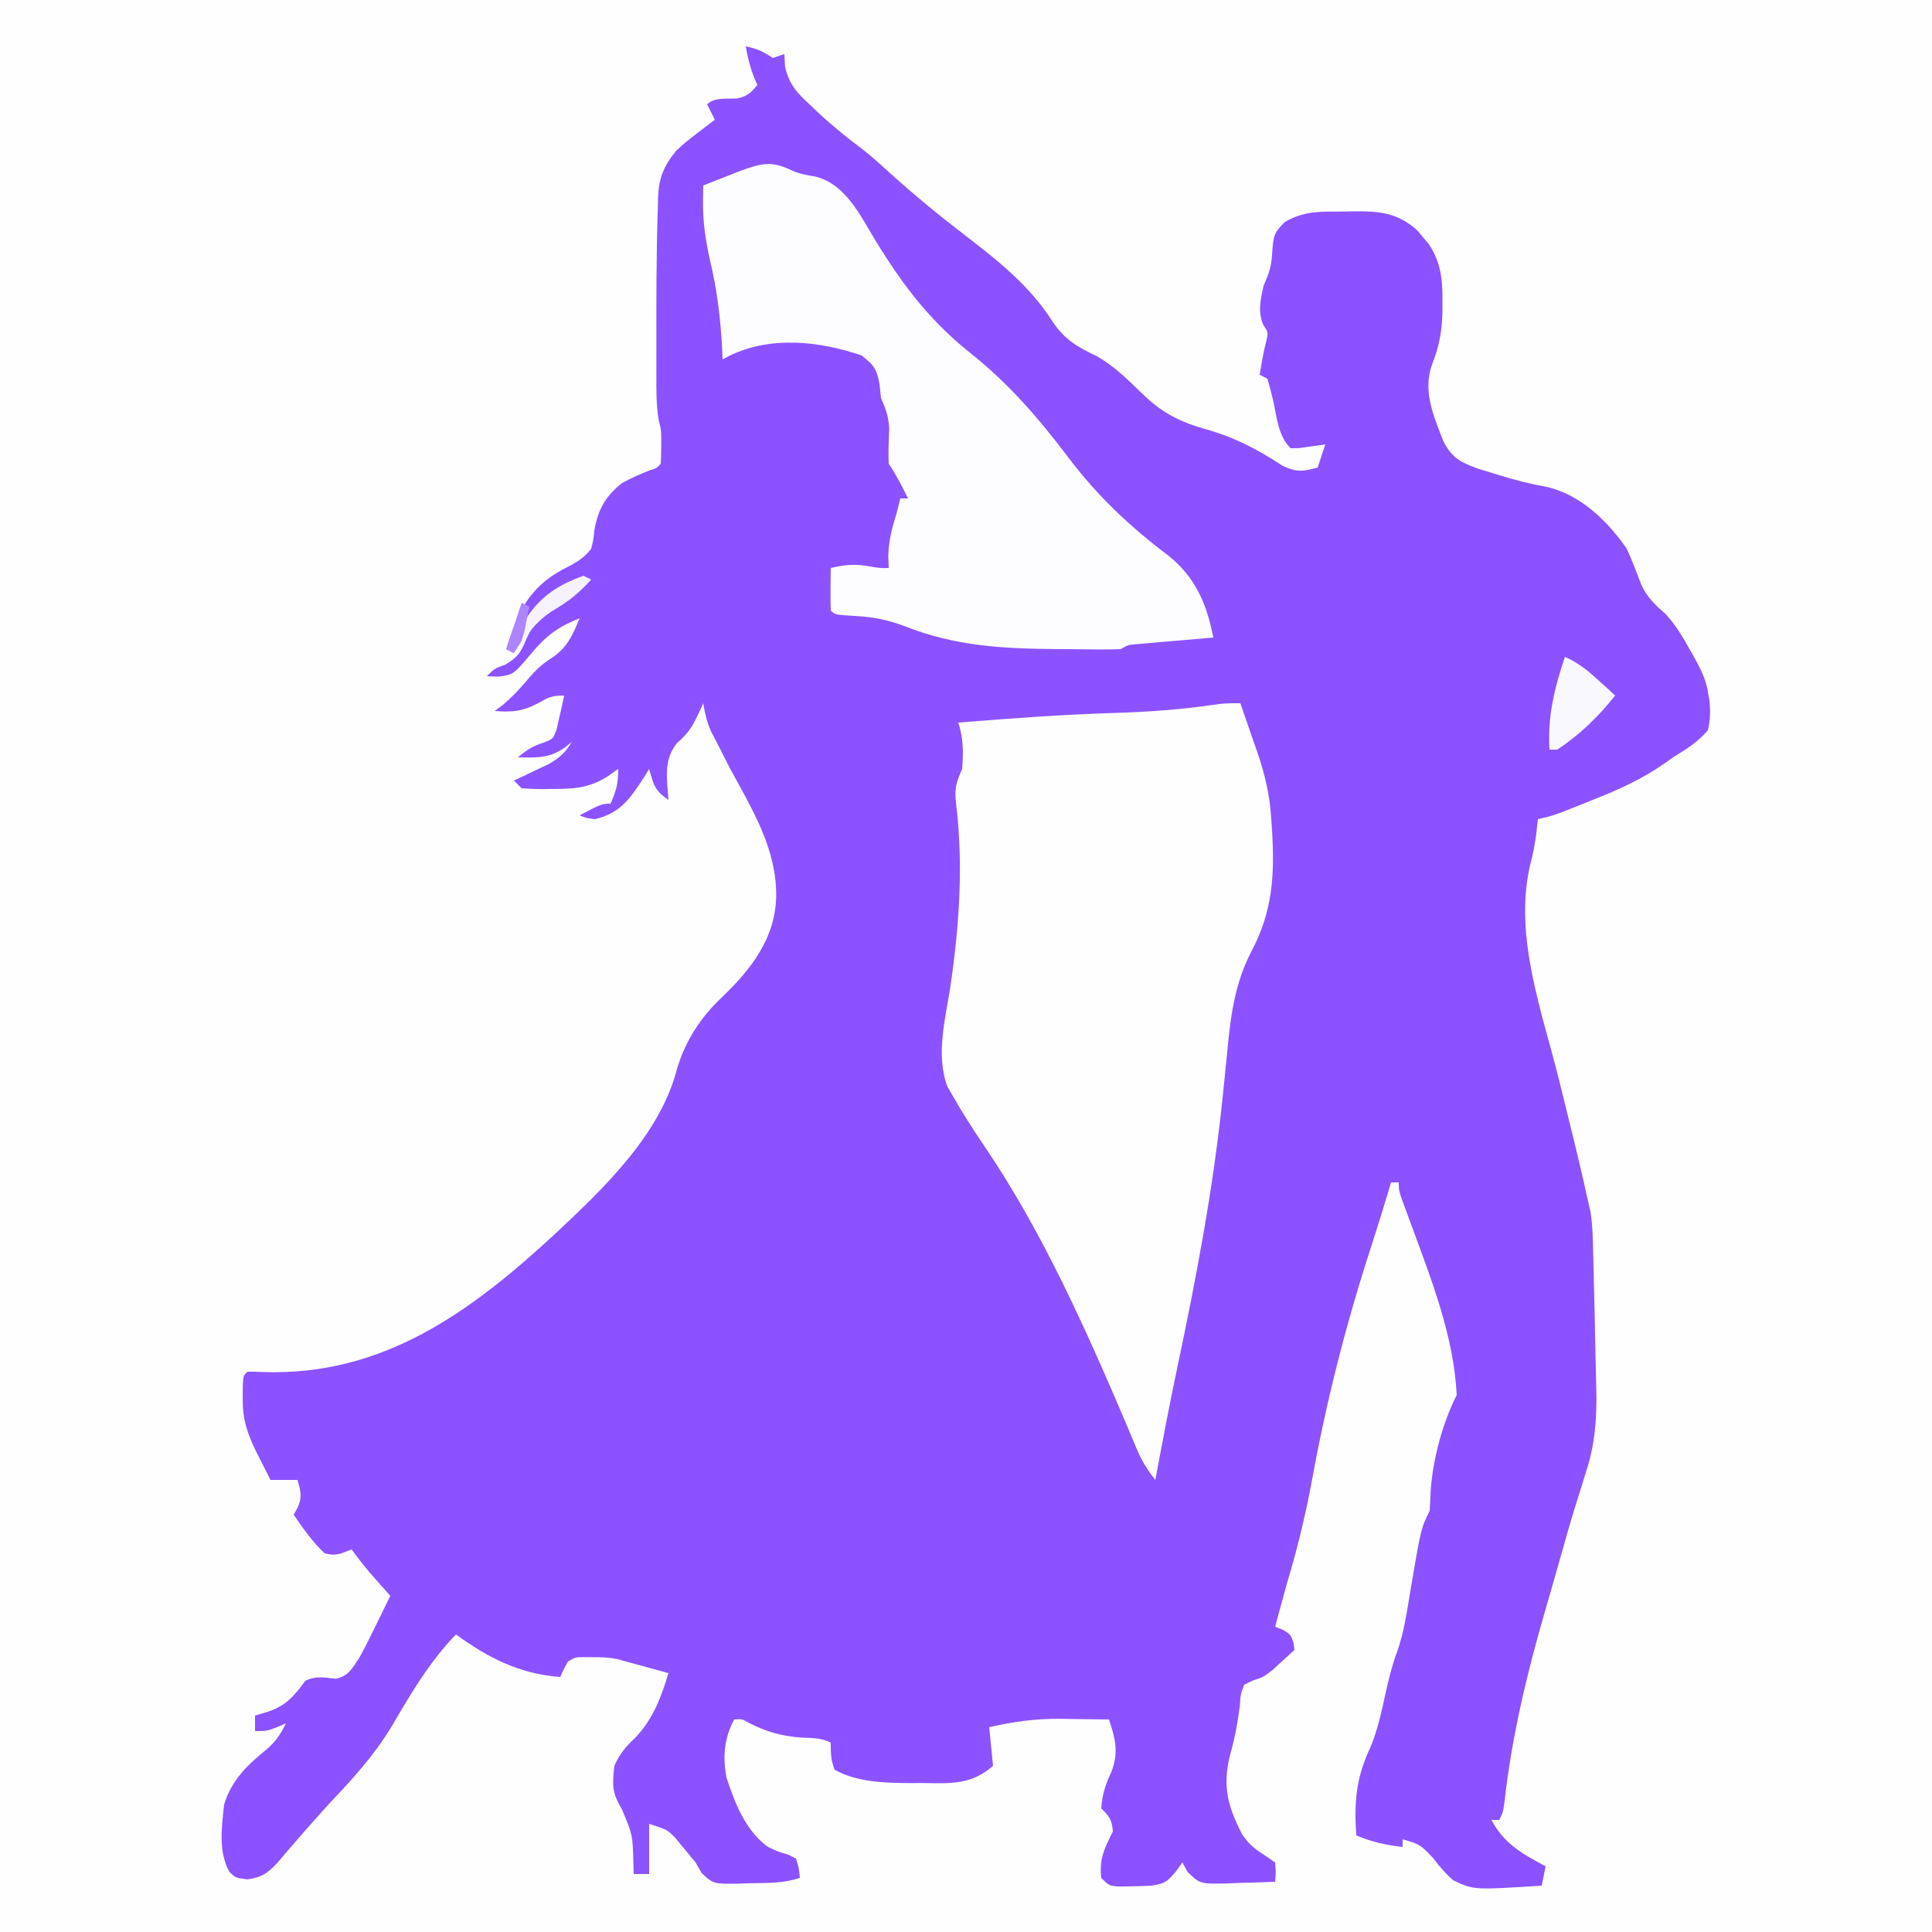
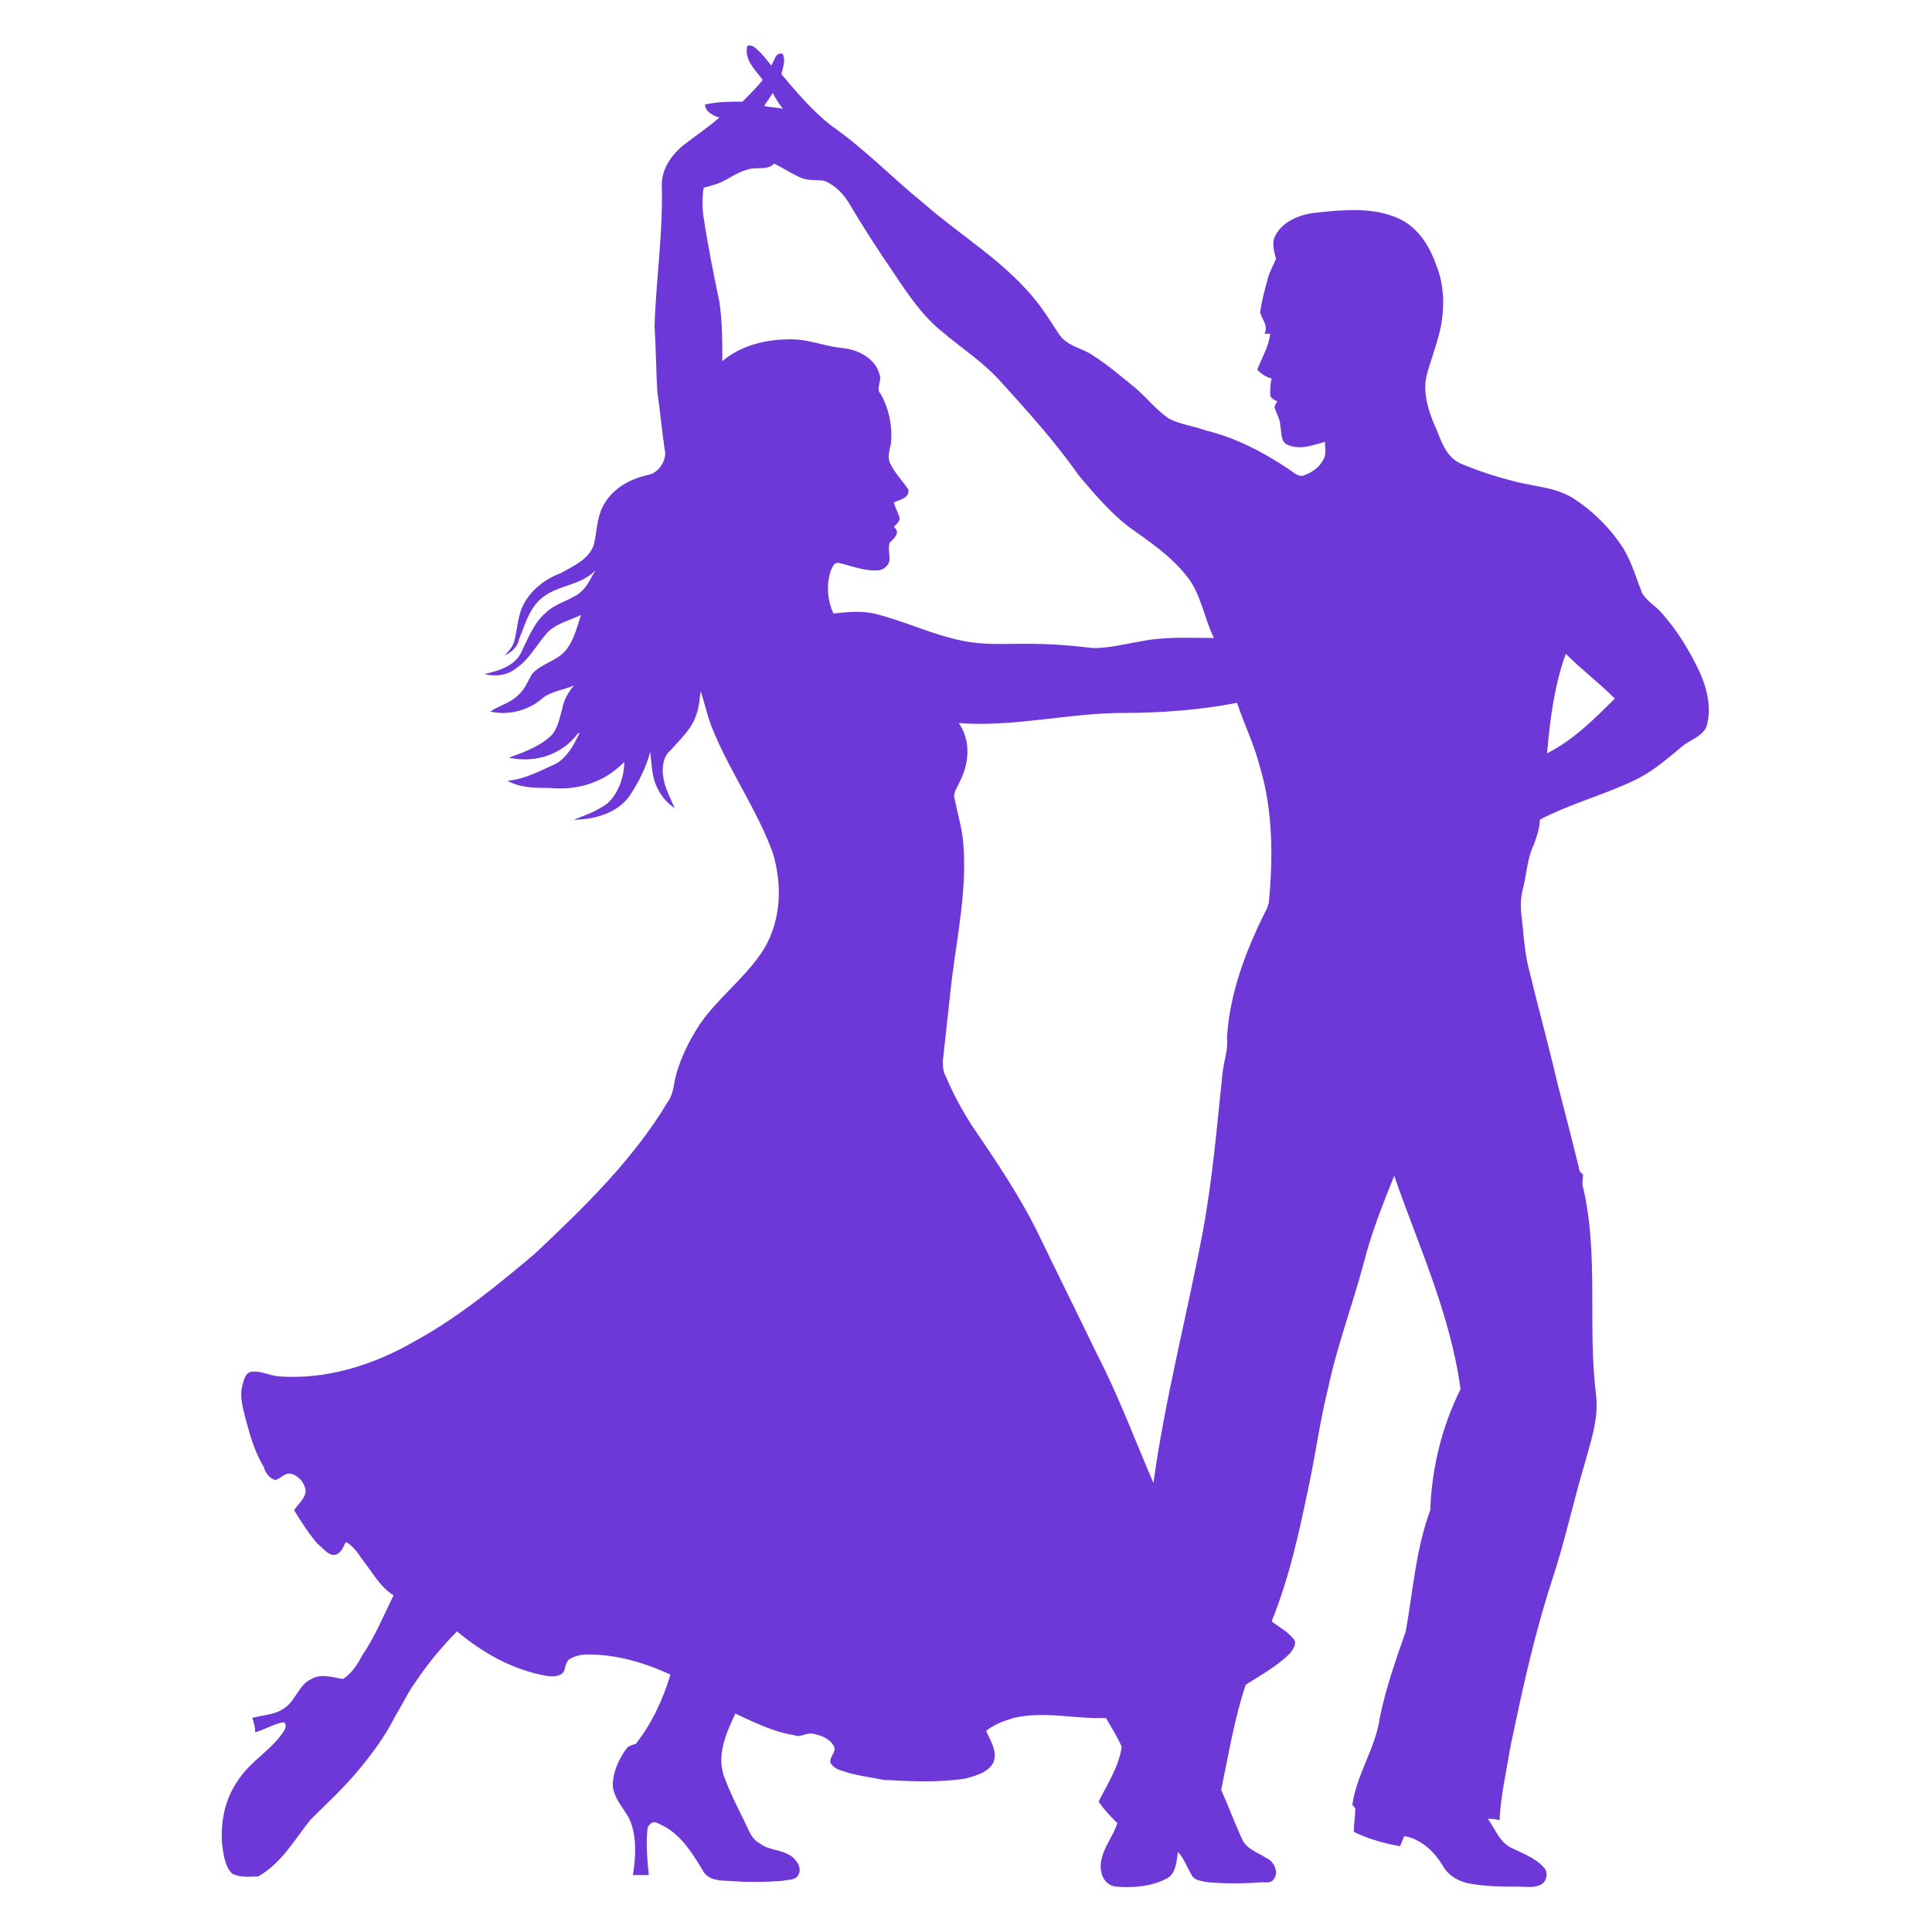
- <svg xmlns="http://www.w3.org/2000/svg" version="1.1" width="500" height="500">
-   <path d="M0 0 C165 0 330 0 500 0 C500 165 500 330 500 500 C335 500 170 500 0 500 C0 335 0 170 0 0 Z " fill="#FEFEFF" transform="translate(0,0)" />
-   <path d="M0 0 C2.962 0.613 4.381 1.254 7 3 C7.99 2.67 8.98 2.34 10 2 C10.052 3.031 10.103 4.062 10.156 5.125 C11.16 9.737 13.146 11.916 16.5 15 C17.315 15.781 17.315 15.781 18.146 16.577 C21.845 20.072 25.711 23.266 29.797 26.301 C32.275 28.212 34.565 30.265 36.875 32.375 C43.175 38.113 49.738 43.5 56.492 48.695 C65.16 55.372 73.443 61.836 79.375 71.188 C82.575 75.98 85.837 77.778 90.953 80.23 C95.384 82.804 98.85 86.205 102.497 89.775 C107.686 94.831 112.424 97.272 119.438 99.188 C126.714 101.274 132.594 104.395 138.914 108.523 C142.512 110.245 144.219 110.056 148 109 C148.66 107.02 149.32 105.04 150 103 C149.374 103.095 148.747 103.191 148.102 103.289 C147.284 103.4 146.467 103.511 145.625 103.625 C144.813 103.741 144.001 103.857 143.164 103.977 C142.093 103.988 142.093 103.988 141 104 C137.753 100.753 137.47 96.061 136.5 91.678 C136.057 89.771 135.534 87.883 135 86 C134.34 85.67 133.68 85.34 133 85 C133.474 82.088 133.94 79.231 134.688 76.375 C135.238 74.008 135.238 74.008 134 72.188 C132.445 68.787 133.23 65.536 134 62 C134.33 61.196 134.66 60.391 135 59.562 C136.006 56.984 136.157 55.174 136.312 52.438 C136.637 48.827 136.771 48.235 139.438 45.5 C144.618 42.467 148.814 42.78 154.75 42.75 C155.74 42.729 156.73 42.709 157.75 42.688 C164.229 42.653 168.827 43.139 173.828 47.648 C174.297 48.218 174.767 48.788 175.25 49.375 C175.73 49.94 176.209 50.504 176.703 51.086 C179.994 55.942 180.353 60.501 180.312 66.25 C180.311 67.388 180.311 67.388 180.309 68.549 C180.224 73.483 179.513 77.505 177.688 82.113 C175.093 89.235 177.968 95.438 180.516 102.145 C182.815 106.569 184.93 107.606 189.574 109.316 C190.943 109.741 192.314 110.156 193.688 110.562 C194.404 110.783 195.121 111.004 195.86 111.231 C199.535 112.342 203.15 113.279 206.938 113.938 C215.804 115.792 222.993 122.749 228 130 C229.381 133.038 230.558 136.112 231.734 139.234 C233.309 142.676 235.301 144.479 238.09 146.949 C240.702 149.753 242.493 152.864 244.375 156.188 C244.894 157.098 244.894 157.098 245.423 158.027 C247.048 160.969 248.445 163.673 249 167 C249.137 167.77 249.273 168.539 249.414 169.332 C249.65 172.103 249.642 174.286 249 177 C246.43 180.032 243.357 181.918 240 184 C239.364 184.451 238.728 184.903 238.073 185.368 C232.252 189.461 226.298 192.223 219.688 194.812 C218.712 195.206 217.737 195.6 216.732 196.006 C209.037 199.085 209.037 199.085 205 200 C204.876 201.134 204.752 202.269 204.625 203.438 C204.266 206.42 203.705 209.223 202.938 212.125 C198.754 230.6 206.162 249.979 210.562 267.812 C211.307 270.835 212.051 273.859 212.794 276.882 C213.253 278.748 213.712 280.613 214.173 282.478 C215.366 287.326 216.519 292.178 217.577 297.057 C217.903 298.553 218.25 300.045 218.605 301.534 C219.186 305.162 219.238 308.791 219.316 312.457 C219.337 313.278 219.358 314.098 219.379 314.944 C219.423 316.683 219.464 318.422 219.503 320.161 C219.561 322.766 219.627 325.37 219.693 327.975 C219.798 332.186 219.882 336.397 219.955 340.609 C219.998 342.897 220.058 345.184 220.119 347.471 C220.281 355.148 219.817 361.886 217.375 369.188 C216.821 370.979 216.268 372.771 215.715 374.562 C215.43 375.46 215.145 376.357 214.851 377.281 C213.46 381.725 212.203 386.206 210.938 390.688 C210.438 392.444 209.938 394.201 209.438 395.957 C209.196 396.805 208.955 397.652 208.707 398.526 C208.041 400.857 207.365 403.184 206.688 405.512 C202.074 421.511 198.198 437.765 196.359 454.332 C196 457 196 457 195 459 C194.34 459 193.68 459 193 459 C196.244 465.193 200.947 467.742 207 471 C206.67 472.65 206.34 474.3 206 476 C188.396 477.144 188.396 477.144 183.031 474.582 C181.091 472.833 179.537 471.107 178 469 C174.616 465.373 174.616 465.373 170 464 C170 464.66 170 465.32 170 466 C165.656 465.489 162.017 464.707 158 463 C157.427 454.397 157.933 448.07 161.633 440.273 C163.561 435.657 164.548 430.941 165.618 426.067 C166.416 422.453 167.263 418.966 168.562 415.5 C170.303 410.647 171.023 405.599 171.871 400.533 C174.727 383.547 174.727 383.547 177 379 C177.106 377.293 177.185 375.584 177.25 373.875 C177.858 365.524 180.239 356.523 184 349 C183.213 333.792 177.554 319.464 172.354 305.321 C171.922 304.145 171.491 302.969 171.047 301.758 C170.457 300.167 170.457 300.167 169.854 298.543 C169 296 169 296 169 294 C168.34 294 167.68 294 167 294 C166.822 294.603 166.644 295.206 166.46 295.827 C164.892 301.101 163.255 306.347 161.553 311.579 C155.191 331.22 150.242 350.784 146.535 371.086 C144.845 380.252 142.698 389.069 140 398 C139.41 400.123 138.826 402.248 138.25 404.375 C138.008 405.27 137.765 406.164 137.516 407.086 C137.345 407.718 137.175 408.349 137 409 C137.639 409.248 138.279 409.495 138.938 409.75 C141 411 141 411 141.75 413.125 C141.833 413.744 141.915 414.363 142 415 C140.779 416.133 139.548 417.256 138.312 418.375 C137.628 419.001 136.944 419.628 136.238 420.273 C134 422 134 422 131.301 422.891 C130.542 423.257 129.782 423.623 129 424 C128.061 426.45 128.061 426.45 127.875 429.375 C127.324 433.833 126.529 437.987 125.312 442.312 C123.31 450.229 124.771 455.561 128.457 462.707 C130.054 465.08 131.426 466.278 133.812 467.812 C135.39 468.895 135.39 468.895 137 470 C137.199 472.637 137.199 472.637 137 475 C133.75 475.145 130.502 475.234 127.25 475.312 C126.33 475.354 125.409 475.396 124.461 475.439 C117.591 475.564 117.591 475.564 114.359 472.48 C113.911 471.662 113.462 470.843 113 470 C112.422 470.804 111.845 471.609 111.25 472.438 C108.84 475.182 108.41 475.458 105 476 C103.128 476.115 101.251 476.175 99.375 476.188 C98.413 476.202 97.452 476.216 96.461 476.23 C94 476 94 476 92 474 C91.439 469.06 92.828 466.345 95 462 C94.744 458.928 94.214 458.214 92 456 C92.252 452.388 93.072 449.848 94.625 446.562 C96.566 441.534 95.665 437.994 94 433 C90.708 432.941 87.417 432.906 84.125 432.875 C83.207 432.858 82.289 432.841 81.344 432.824 C74.951 432.779 69.232 433.563 63 435 C63.33 438.3 63.66 441.6 64 445 C58.384 449.958 52.994 449.569 45.75 449.438 C44.668 449.445 43.587 449.452 42.473 449.459 C35.96 449.408 28.819 449.268 23 446 C22.007 443.512 22 441.705 22 439 C19.412 437.706 17.328 437.817 14.438 437.688 C9.246 437.313 5.351 436.212 0.742 433.84 C-0.978 432.855 -0.978 432.855 -3 433 C-5.616 437.906 -5.98 442.609 -5 448 C-2.85 454.596 -0.023 461.823 5.723 465.961 C8.37 467.224 8.37 467.224 10.996 467.98 C11.657 468.317 12.319 468.653 13 469 C13.785 471.613 13.785 471.613 14 474 C9.704 475.432 5.564 475.305 1.062 475.375 C0.156 475.412 -0.751 475.45 -1.686 475.488 C-8.384 475.577 -8.384 475.577 -11.414 472.738 C-12.199 471.383 -12.199 471.383 -13 470 C-14.133 468.594 -15.278 467.197 -16.438 465.812 C-16.993 465.138 -17.549 464.464 -18.121 463.77 C-20.254 461.544 -20.254 461.544 -25 460 C-25 464.29 -25 468.58 -25 473 C-26.32 473 -27.64 473 -29 473 C-29.026 472.143 -29.052 471.286 -29.078 470.402 C-29.253 462.929 -29.253 462.929 -32.062 456.188 C-34.642 451.943 -34.554 449.905 -34 445 C-32.599 441.83 -31.079 440.075 -28.562 437.688 C-24.045 432.95 -21.867 427.223 -20 421 C-21.75 420.52 -23.5 420.041 -25.25 419.562 C-26.225 419.296 -27.199 419.029 -28.203 418.754 C-29.126 418.505 -30.049 418.256 -31 418 C-32.025 417.708 -32.025 417.708 -33.07 417.41 C-35.297 416.937 -37.35 416.867 -39.625 416.875 C-40.789 416.871 -40.789 416.871 -41.977 416.867 C-44.07 416.873 -44.07 416.873 -46 418 C-47.134 420.017 -47.134 420.017 -48 422 C-58.487 421.223 -66.562 417.115 -75 411 C-81.892 418.129 -86.685 426.344 -91.676 434.859 C-96.265 442.438 -101.937 448.614 -108 455 C-109.425 456.576 -110.842 458.159 -112.25 459.75 C-113.192 460.812 -113.192 460.812 -114.152 461.895 C-115.424 463.343 -116.686 464.799 -117.941 466.262 C-118.868 467.339 -118.868 467.339 -119.812 468.438 C-120.355 469.076 -120.898 469.714 -121.457 470.371 C-123.843 472.89 -125.545 473.943 -129 474.375 C-132 474 -132 474 -133.656 472.426 C-136.533 467.232 -135.619 460.739 -135 455 C-133.018 448.568 -128.925 444.718 -123.805 440.574 C-121.61 438.66 -120.267 436.612 -119 434 C-119.763 434.33 -120.526 434.66 -121.312 435 C-124 436 -124 436 -127 436 C-127 434.68 -127 433.36 -127 432 C-125.783 431.629 -124.566 431.257 -123.312 430.875 C-118.725 429.186 -116.869 426.881 -114 423 C-111.283 421.641 -109.019 422.162 -106.07 422.453 C-102.749 421.726 -101.858 419.78 -100 417 C-98.483 414.275 -97.105 411.496 -95.75 408.688 C-95.386 407.947 -95.023 407.206 -94.648 406.443 C-93.76 404.632 -92.879 402.816 -92 401 C-92.471 400.469 -92.941 399.938 -93.426 399.391 C-94.36 398.331 -94.36 398.331 -95.312 397.25 C-95.927 396.554 -96.542 395.858 -97.176 395.141 C-98.873 393.149 -100.455 391.111 -102 389 C-102.99 389.371 -103.98 389.743 -105 390.125 C-106.91 390.441 -106.91 390.441 -109 390 C-112.131 386.989 -114.571 383.59 -117 380 C-116.662 379.397 -116.325 378.793 -115.977 378.172 C-114.731 375.401 -115.203 373.87 -116 371 C-118.31 371 -120.62 371 -123 371 C-123.794 369.439 -124.585 367.876 -125.375 366.312 C-125.816 365.442 -126.257 364.572 -126.711 363.676 C-129.074 358.77 -130.262 355.263 -130.188 349.75 C-130.178 348.164 -130.178 348.164 -130.168 346.547 C-130 344 -130 344 -129 343 C-127.624 342.974 -126.246 343.012 -124.871 343.078 C-93.799 344.14 -71.056 327.466 -49 307 C-36.535 295.32 -22.066 281.466 -17.758 264.508 C-15.526 257.123 -11.486 251.007 -5.867 245.812 C1.574 238.589 7.624 230.727 7.875 220.062 C8.043 207.72 1.715 197.567 -4 187 C-5.228 184.634 -6.428 182.257 -7.625 179.875 C-8.071 179.027 -8.517 178.179 -8.977 177.305 C-10.055 174.875 -10.581 172.618 -11 170 C-11.231 170.519 -11.461 171.039 -11.699 171.574 C-13.414 175.241 -14.559 177.639 -17.75 180.25 C-21.351 184.651 -20.393 189.529 -20 195 C-23.607 192.596 -23.855 191.053 -25 187 C-25.424 187.687 -25.848 188.374 -26.285 189.082 C-29.942 194.699 -32.352 198.369 -39 200 C-41.438 199.688 -41.438 199.688 -43 199 C-37.25 196 -37.25 196 -35 196 C-33.502 192.629 -33 190.796 -33 187 C-33.907 187.639 -34.815 188.279 -35.75 188.938 C-40.714 192.087 -44.831 192.182 -50.625 192.188 C-51.306 192.2 -51.986 192.212 -52.688 192.225 C-54.46 192.23 -56.232 192.122 -58 192 C-58.66 191.34 -59.32 190.68 -60 190 C-59.169 189.613 -58.337 189.227 -57.48 188.828 C-56.394 188.307 -55.307 187.787 -54.188 187.25 C-53.109 186.74 -52.03 186.229 -50.918 185.703 C-48.073 184.043 -46.713 182.765 -45 180 C-45.598 180.474 -46.196 180.949 -46.812 181.438 C-50.81 184.293 -54.224 184.09 -59 184 C-56.821 182.225 -55.187 181.055 -52.469 180.25 C-49.763 179.208 -49.763 179.208 -48.855 176.398 C-48.525 174.902 -48.525 174.902 -48.188 173.375 C-47.954 172.372 -47.721 171.369 -47.48 170.336 C-47.322 169.565 -47.163 168.794 -47 168 C-50.199 168 -51.071 168.457 -53.75 170 C-57.768 172.113 -60.511 172.374 -65 172 C-63.979 171.257 -63.979 171.257 -62.938 170.5 C-60.488 168.416 -58.614 166.444 -56.562 164 C-54.343 161.376 -52.774 159.858 -49.812 158 C-46.048 155.323 -44.73 152.192 -43 148 C-48.585 150.234 -51.694 152.541 -55.562 157.188 C-60.151 162.612 -60.151 162.612 -64.062 163.125 C-65.032 163.084 -66.001 163.042 -67 163 C-65 161 -65 161 -62.188 160 C-58.661 157.787 -58.276 156.867 -56.688 153.188 C-54.416 148.121 -51.817 146.021 -47.094 143.25 C-44.682 141.81 -42.858 140.1 -41 138 C-47.566 140.168 -52.129 141.966 -56 148 C-57.464 150.952 -58.782 153.938 -60 157 C-60.66 156.67 -61.32 156.34 -62 156 C-59.003 146.548 -56.318 140.253 -47.375 135.375 C-46.62 134.991 -45.864 134.607 -45.086 134.211 C-42.941 132.966 -41.519 131.96 -40 130 C-39.429 127.734 -39.429 127.734 -39.188 125.25 C-38.206 119.817 -36.353 116.438 -32 113 C-29.659 111.729 -27.34 110.684 -24.855 109.727 C-23.015 109.149 -23.015 109.149 -22 108 C-21.901 106.586 -21.87 105.167 -21.875 103.75 C-21.872 102.982 -21.87 102.213 -21.867 101.422 C-21.925 99.036 -21.925 99.036 -22.5 96.912 C-23.185 92.925 -23.143 89.029 -23.133 84.992 C-23.134 84.112 -23.135 83.232 -23.136 82.325 C-23.136 80.458 -23.135 78.59 -23.13 76.722 C-23.125 73.933 -23.13 71.144 -23.137 68.355 C-23.14 62.903 -23.089 57.452 -23 52 C-22.987 51.104 -22.973 50.208 -22.96 49.284 C-22.911 46.691 -22.832 44.1 -22.742 41.508 C-22.722 40.351 -22.722 40.351 -22.701 39.17 C-22.477 34.052 -21.311 31.093 -18 27 C-15.422 24.664 -15.422 24.664 -12.75 22.625 C-11.412 21.592 -11.412 21.592 -10.047 20.539 C-9.371 20.031 -8.696 19.523 -8 19 C-8.99 17.02 -8.99 17.02 -10 15 C-8.117 13.117 -4.786 13.635 -2.227 13.477 C0.391 12.916 1.317 12.03 3 10 C2.691 9.278 2.381 8.556 2.062 7.812 C1.074 5.197 0.471 2.749 0 0 Z " fill="#8C52FF" transform="translate(193,12)" />
-   <path d="M0 0 C1.161 3.307 2.301 6.622 3.438 9.938 C3.763 10.864 4.088 11.79 4.424 12.744 C6.396 18.538 7.644 23.894 8 30 C8.06 30.826 8.12 31.653 8.181 32.504 C8.911 44.303 8.425 53.768 2.824 64.297 C-1.533 72.683 -2.595 81.451 -3.438 90.75 C-3.691 93.266 -3.948 95.782 -4.207 98.297 C-4.338 99.58 -4.469 100.863 -4.604 102.186 C-7.057 125.813 -11.413 148.784 -16.337 172 C-18.369 181.639 -20.193 191.317 -22 201 C-24.112 198.348 -25.63 195.87 -26.918 192.738 C-27.277 191.883 -27.636 191.028 -28.006 190.147 C-28.396 189.212 -28.786 188.276 -29.188 187.312 C-39.777 162.448 -51.158 136.775 -66.39 114.392 C-69.114 110.376 -71.704 106.332 -74.125 102.125 C-74.684 101.158 -75.244 100.191 -75.82 99.195 C-78.903 90.844 -76.297 81.599 -75 73.062 C-72.731 57.462 -71.642 41.634 -73.578 25.926 C-74.018 21.834 -73.544 20.634 -72 17 C-71.669 12.775 -71.655 9.036 -73 5 C-59.443 3.899 -45.91 2.925 -32.312 2.5 C-23.775 2.23 -15.428 1.642 -6.977 0.402 C-4 0 -4 0 0 0 Z " fill="#FEFDFF" transform="translate(321,182)" />
-   <path d="M0 0 C1.987 0.848 3.759 1.155 5.887 1.492 C13.931 3.48 17.708 11.985 21.762 18.555 C28.926 30.153 35.755 39.036 46.44 47.522 C56.124 55.264 63.866 64.271 71.312 74.132 C78.845 84.091 87.219 92.038 97.188 99.535 C104.18 105.079 107.244 112.148 108.887 120.805 C108.231 120.86 107.575 120.915 106.899 120.972 C103.936 121.225 100.974 121.483 98.012 121.742 C96.979 121.829 95.947 121.916 94.883 122.006 C93.897 122.093 92.911 122.18 91.895 122.27 C90.983 122.348 90.072 122.427 89.133 122.508 C86.855 122.685 86.855 122.685 84.887 123.805 C82.957 123.883 81.025 123.897 79.094 123.879 C77.335 123.864 77.335 123.864 75.542 123.849 C73.732 123.827 73.732 123.827 71.887 123.805 C70.785 123.799 69.683 123.793 68.548 123.788 C54.465 123.676 42.042 123.063 28.887 117.805 C24.693 116.244 21.04 115.504 16.574 115.242 C10.988 114.905 10.988 114.905 9.887 113.805 C9.814 111.952 9.803 110.096 9.824 108.242 C9.833 107.23 9.842 106.218 9.852 105.176 C9.863 104.393 9.875 103.611 9.887 102.805 C13.149 102.036 15.763 101.723 19.074 102.242 C22.574 102.853 22.574 102.853 24.887 102.805 C24.845 101.794 24.804 100.783 24.762 99.742 C24.889 95.733 25.667 92.608 26.887 88.805 C27.228 87.473 27.566 86.141 27.887 84.805 C28.547 84.805 29.207 84.805 29.887 84.805 C28.351 81.663 26.829 78.719 24.887 75.805 C24.749 72.788 24.891 69.829 25.012 66.812 C24.881 63.665 24.137 61.664 22.887 58.805 C22.763 57.629 22.639 56.453 22.512 55.242 C21.778 51.209 21.038 50.322 17.887 47.805 C6.934 44.065 -5.655 42.673 -16.305 47.875 C-16.902 48.182 -17.498 48.489 -18.113 48.805 C-18.151 47.884 -18.188 46.964 -18.227 46.016 C-18.636 38.123 -19.557 30.741 -21.395 23.023 C-22.521 17.977 -23.255 13.042 -23.176 7.867 C-23.167 7.095 -23.158 6.323 -23.148 5.527 C-23.137 4.959 -23.125 4.39 -23.113 3.805 C-21.053 2.987 -18.99 2.176 -16.926 1.367 C-15.777 0.915 -14.629 0.462 -13.445 -0.004 C-7.924 -1.978 -5.388 -2.641 0 0 Z " fill="#FDFDFF" transform="translate(205.1133,44.19531)" />
-   <path d="M0 0 C3.478 1.516 5.956 3.577 8.75 6.125 C9.949 7.212 9.949 7.212 11.172 8.32 C11.775 8.875 12.378 9.429 13 10 C8.614 15.511 3.91 20.111 -2 24 C-2.66 24 -3.32 24 -4 24 C-4.506 15.36 -2.715 8.146 0 0 Z " fill="#FAF8FF" transform="translate(405,170)" />
-   <path d="M0 0 C0.66 0.33 1.32 0.66 2 1 C-0.823 4.087 -3.451 6.373 -7.062 8.5 C-10.487 10.539 -12.72 12.675 -15 16 C-15.33 15.01 -15.66 14.02 -16 13 C-12.171 6.078 -7.272 2.607 0 0 Z " fill="#F6F2FF" transform="translate(151,149)" />
-   <path d="M0 0 C0.66 0.33 1.32 0.66 2 1 C1.716 2.439 1.423 3.876 1.125 5.312 C0.963 6.113 0.8 6.914 0.633 7.738 C0 10 0 10 -2 13 C-2.66 12.67 -3.32 12.34 -4 12 C-2.667 8 -1.333 4 0 0 Z " fill="#AD84FF" transform="translate(135,156)" />
+ <svg xmlns="http://www.w3.org/2000/svg" width="500" zoomAndPan="magnify" viewBox="0 0 375 375" height="500" preserveAspectRatio="xMidYMid meet" version="1.0">
+   <defs>
+     <clipPath id="b48c0dcb9d">
+       <path d="M 43 8.32 L 332 8.32 L 332 366.82 L 43 366.82 Z M 43 8.32 " clip-rule="nonzero" />
+     </clipPath>
+   </defs>
+   <g clip-path="url(#b48c0dcb9d)">
+     <path fill="#6e38d9" d="M 144.961 9.371 C 144.961 8.531 145.801 8.812 146.359 9.09 C 147.758 10.211 148.598 11.328 149.719 12.73 C 150.277 11.891 150.555 9.93 151.957 10.492 C 152.516 11.891 151.957 13.008 151.676 14.41 C 154.754 18.047 157.832 21.684 161.473 24.484 C 167.906 28.961 173.227 34.559 179.102 39.316 C 186.098 45.473 194.215 50.23 200.371 57.508 C 202.328 59.746 204.008 62.543 205.688 65.062 C 207.367 67.301 210.164 67.582 212.125 68.98 C 215.203 70.938 217.723 73.18 220.52 75.418 C 222.758 77.375 224.438 79.613 226.957 81.293 C 229.195 82.414 231.715 82.691 233.953 83.531 C 239.832 84.934 245.148 87.73 250.184 91.09 C 251.023 91.648 252.145 92.77 253.262 92.207 C 254.664 91.648 256.062 90.809 256.902 89.129 C 257.461 88.289 257.18 86.891 257.18 85.773 C 254.941 86.332 252.426 87.449 249.906 86.332 C 248.508 85.773 248.785 83.812 248.508 82.691 C 248.508 81.293 247.668 80.176 247.387 79.055 C 247.387 78.773 247.668 78.215 247.945 77.938 C 247.387 77.656 246.828 77.375 246.547 76.816 C 246.547 75.695 246.547 74.578 246.828 73.457 C 245.707 73.18 244.867 72.617 244.027 71.777 C 244.867 69.539 246.266 67.301 246.547 64.781 C 246.266 64.781 245.707 64.781 245.426 64.781 C 246.266 63.102 244.867 61.984 244.59 60.586 C 244.867 58.625 245.426 56.387 245.988 54.43 C 246.266 53.027 247.105 51.629 247.668 50.23 C 247.387 49.109 246.828 47.43 247.387 46.031 C 248.785 42.953 252.426 41.555 255.504 41.273 C 260.82 40.715 266.418 40.156 271.453 42.395 C 275.094 44.074 277.332 47.43 278.73 51.348 C 280.129 54.707 280.41 58.625 279.852 62.266 C 279.289 66.184 277.609 69.82 276.773 73.457 C 276.211 77.098 277.609 80.734 279.012 83.812 C 279.852 86.051 280.969 88.852 283.488 89.969 C 286.848 91.367 290.203 92.488 293.562 93.328 C 297.48 94.449 301.68 94.449 305.316 96.688 C 309.234 99.203 312.594 102.562 315.113 106.48 C 316.789 109.281 317.629 112.359 318.75 115.156 C 319.59 116.555 320.988 117.395 322.109 118.516 C 325.465 122.152 327.984 126.352 329.945 130.547 C 331.344 133.629 332.184 137.266 331.344 140.625 C 330.785 142.863 328.266 143.422 326.586 144.82 C 323.508 147.34 320.707 149.859 317.07 151.539 C 311.195 154.336 304.758 156.016 298.879 159.094 C 298.879 160.773 298.32 162.172 297.762 163.852 C 296.363 166.648 296.363 169.73 295.523 172.809 C 294.961 175.047 295.242 177.285 295.523 179.523 C 295.801 182.602 296.082 185.68 296.922 188.758 C 298.602 195.754 300.559 202.75 302.238 210.027 C 303.637 215.344 305.035 220.941 306.438 226.539 C 306.438 227.098 306.715 227.66 307.277 227.938 C 307.277 228.777 306.996 229.617 307.277 230.457 C 310.355 243.609 308.117 257.324 309.793 270.758 C 310.355 275.516 308.676 279.992 307.555 284.191 C 305.316 291.746 303.637 299.582 301.117 307.137 C 297.762 317.492 295.523 327.848 293.281 338.48 C 292.445 343.52 291.324 348.277 291.043 353.312 C 290.203 353.035 289.363 353.035 288.805 353.035 C 290.203 354.992 291.043 357.512 293.281 358.633 C 295.523 359.75 298.039 360.59 299.719 362.551 C 300.559 363.391 300.281 365.348 298.879 365.906 C 297.48 366.469 296.082 366.188 294.684 366.188 C 291.605 366.188 288.527 366.188 285.445 365.629 C 283.488 365.348 281.25 364.227 280.129 362.27 C 278.449 359.473 275.934 356.953 272.574 356.391 C 272.293 356.953 272.016 357.793 271.734 358.352 C 268.656 357.793 265.578 356.953 262.777 355.555 C 262.777 353.875 263.059 352.473 263.059 351.074 C 263.059 350.797 262.5 350.516 262.5 350.234 C 263.34 344.359 266.977 339.32 267.816 333.445 C 268.934 327.848 270.895 322.25 272.855 316.652 C 274.254 308.816 274.812 300.699 277.609 293.145 C 277.891 285.027 279.852 276.914 283.488 269.637 C 281.527 255.086 275.371 241.93 270.613 228.219 C 268.375 233.816 266.137 239.414 264.738 245.012 C 262.5 253.406 259.422 261.52 257.742 269.637 C 256.344 275.234 255.504 281.109 254.383 286.707 C 252.426 296.223 250.465 305.738 246.828 314.695 C 248.227 315.812 249.906 316.652 251.023 318.051 C 251.863 318.891 251.023 320.012 250.465 320.852 C 247.945 323.371 244.867 325.047 241.789 327.008 C 239.551 333.723 238.43 340.719 237.031 347.438 C 238.43 350.516 239.551 353.594 240.949 356.672 C 241.789 358.91 244.027 359.473 245.707 360.59 C 247.105 361.148 248.227 363.109 247.387 364.508 C 246.828 365.629 245.707 365.348 244.867 365.348 C 241.23 365.629 237.871 365.629 234.512 365.348 C 233.113 365.066 231.715 365.066 231.156 363.668 C 230.316 362.27 229.754 360.59 228.637 359.473 C 228.355 361.148 228.355 363.391 226.676 364.508 C 223.598 366.188 219.961 366.469 216.602 366.188 C 214.082 365.906 213.246 363.109 213.805 360.871 C 214.363 358.352 216.043 356.391 216.883 353.875 C 215.484 352.473 214.363 351.355 213.246 349.676 C 214.922 346.316 217.164 342.961 217.723 339.043 C 216.883 337.082 215.762 335.402 214.645 333.445 C 208.766 333.723 202.891 332.047 196.734 333.445 C 195.055 334.004 193.094 334.562 191.414 335.965 C 192.254 337.922 193.652 339.883 192.816 342.121 C 191.695 344.078 189.457 344.637 187.496 345.199 C 182.18 346.039 176.863 345.758 171.547 345.477 C 168.746 344.918 166.227 344.637 163.711 343.801 C 162.871 343.52 161.75 343.238 161.191 342.121 C 160.91 341 162.59 339.883 161.75 338.762 C 160.91 337.363 159.23 336.801 157.832 336.523 C 156.434 336.242 155.312 337.363 154.195 336.801 C 150.277 336.242 146.359 334.285 142.719 332.605 C 141.043 336.242 139.082 340.441 140.48 344.637 C 141.602 347.719 143 350.516 144.398 353.312 C 145.238 354.992 145.801 356.953 147.477 357.793 C 149.156 359.191 151.676 358.91 153.637 360.309 C 154.754 361.148 155.875 362.828 154.754 364.227 C 153.914 365.066 152.797 364.789 151.957 365.066 C 148.316 365.348 144.68 365.348 141.32 365.066 C 139.363 365.066 137.125 364.789 136.285 362.828 C 134.047 359.191 131.805 355.555 127.609 353.875 C 126.77 353.312 125.648 354.152 125.648 355.273 C 125.371 358.07 125.648 361.148 125.93 363.949 C 124.809 363.949 123.969 363.949 122.852 363.949 C 123.41 360.309 123.691 356.113 122.012 352.754 C 120.891 350.797 119.211 349.117 118.934 346.598 C 118.934 344.078 120.051 341.559 121.453 339.602 C 122.012 338.762 122.57 338.762 123.41 338.48 C 126.488 334.562 128.727 329.805 130.129 325.047 C 125.371 322.809 119.773 321.129 114.176 321.129 C 112.777 321.129 111.375 321.41 110.258 322.25 C 109.699 323.09 109.699 323.93 109.418 324.488 C 108.578 325.609 107.18 325.328 106.34 325.328 C 99.621 324.211 93.746 320.852 88.707 316.652 C 85.91 319.453 83.109 322.809 80.871 326.168 C 79.191 328.406 78.074 330.926 76.676 333.164 C 74.715 337.082 72.195 340.441 69.398 343.801 C 66.602 347.156 63.242 350.234 60.164 353.312 C 57.086 357.23 54.566 361.711 50.09 364.227 C 48.41 364.227 46.73 364.508 45.051 363.668 C 43.652 362.27 43.371 360.031 43.09 357.793 C 42.812 353.594 43.652 349.395 45.891 346.039 C 48.41 341.84 52.605 339.883 55.125 335.965 C 55.406 335.402 55.684 334.844 55.125 334.285 C 53.168 334.562 51.488 335.684 49.527 336.242 C 49.527 335.125 49.25 334.285 48.969 333.445 C 50.93 332.883 53.168 332.883 54.848 331.766 C 57.363 330.367 57.926 327.008 60.441 325.887 C 62.402 324.77 64.641 325.609 66.602 325.887 C 68.277 324.77 69.398 323.09 70.238 321.41 C 72.758 317.773 74.438 313.574 76.395 309.656 C 74.156 308.258 72.758 306.02 71.355 304.059 C 69.957 302.379 69.117 300.422 67.16 299.301 C 66.602 300.141 66.32 301.539 64.922 301.82 C 63.52 301.82 62.684 300.422 61.562 299.582 C 59.883 297.621 58.484 295.383 57.086 293.145 C 57.926 291.746 59.324 290.906 59.324 289.227 C 59.043 287.828 58.203 286.707 56.805 286.148 C 55.406 285.59 54.566 286.988 53.445 287.27 C 52.328 286.988 51.488 285.867 51.207 284.75 C 49.527 281.949 48.688 279.152 47.848 276.074 C 47.289 273.836 46.449 271.316 47.008 269.078 C 47.289 267.957 47.57 266.559 48.688 266.277 C 50.367 266 52.047 266.84 53.727 267.117 C 63.242 267.957 72.758 264.879 80.871 260.121 C 88.988 255.645 96.543 249.488 103.82 243.332 C 113.336 234.375 122.852 225.141 129.566 213.945 C 130.406 212.828 130.688 211.426 130.965 209.746 C 131.805 205.828 133.766 201.91 136.004 198.555 C 139.363 193.797 144.121 190.156 147.477 185.402 C 151.676 179.523 151.957 171.969 149.996 165.531 C 146.918 157.137 141.883 150.137 138.523 142.023 C 137.402 139.504 136.844 136.707 136.004 134.188 C 135.723 135.867 135.723 137.266 135.164 138.664 C 134.324 141.465 132.086 143.422 130.129 145.66 C 128.727 146.781 128.449 149.02 128.727 150.699 C 129.008 152.938 130.129 154.895 130.965 156.855 C 129.289 155.734 128.168 154.336 127.328 152.379 C 126.488 150.418 126.488 148.18 126.211 145.941 C 125.371 149.02 123.969 151.816 122.289 154.336 C 120.051 157.695 115.574 159.094 111.375 159.094 C 113.617 158.254 115.855 157.414 117.812 156.016 C 120.051 154.055 121.172 150.699 121.172 147.898 C 119.492 149.578 117.535 150.977 115.293 151.816 C 112.496 152.938 109.699 153.219 106.617 152.938 C 103.82 152.938 101.023 152.938 98.504 151.539 C 101.863 151.258 104.941 149.578 108.02 148.18 C 110.258 146.781 111.375 144.543 112.496 142.301 C 112.496 142.301 112.215 142.301 112.215 142.301 C 109.137 146.5 103.82 148.18 98.781 147.059 C 101.863 145.941 104.941 144.82 107.18 142.582 C 108.297 141.184 108.578 139.504 109.137 137.547 C 109.418 135.867 110.258 134.465 111.375 133.066 C 109.418 133.906 106.898 134.188 105.219 135.586 C 102.699 137.824 98.781 138.945 95.145 138.105 C 96.824 136.984 99.062 136.426 100.461 135.027 C 101.863 133.906 102.422 132.227 103.262 130.828 C 104.941 128.871 108.02 128.309 109.699 126.352 C 111.375 124.391 111.938 121.875 112.777 119.355 C 110.535 120.473 107.738 121.035 106.059 122.992 C 104.102 125.23 102.699 128.031 100.184 129.711 C 98.504 131.109 95.984 131.387 94.027 130.828 C 96.543 130.27 99.621 129.43 101.023 126.91 C 102.422 124.113 103.539 121.035 105.781 119.074 C 108.02 116.836 111.098 116.555 113.055 114.598 C 114.176 113.477 114.734 112.078 115.574 110.68 C 112.777 113.758 108.02 113.477 104.941 116.277 C 102.699 118.234 101.863 121.312 100.742 124.113 C 100.461 125.512 99.344 126.629 97.945 127.191 C 98.781 126.352 99.621 125.512 99.902 124.113 C 100.461 121.875 100.461 119.633 101.582 117.395 C 102.98 114.598 105.781 112.359 108.859 111.238 C 111.375 109.84 114.453 108.441 115.293 105.641 C 115.855 103.121 115.855 100.605 116.973 98.367 C 118.652 95.008 122.012 93.047 125.648 92.207 C 127.887 91.93 129.566 89.129 129.008 87.172 C 128.449 83.531 128.168 79.895 127.609 76.258 C 127.328 72.059 127.328 67.582 127.047 63.383 C 127.328 54.148 128.727 45.191 128.449 35.957 C 128.449 32.879 130.129 30.359 132.367 28.402 C 134.883 26.441 137.402 24.762 139.641 22.805 C 138.523 22.523 136.844 21.684 136.844 20.285 C 139.363 19.727 141.883 19.727 144.121 19.727 C 145.52 18.328 146.918 16.926 148.039 15.527 C 146.637 13.57 144.68 11.891 144.961 9.371 Z M 149.996 18.047 C 149.438 18.887 148.879 19.727 148.316 20.566 C 149.438 20.844 150.836 20.844 151.957 21.125 C 151.117 20.004 150.555 19.168 149.996 18.047 Z M 145.238 32.879 C 142.719 33.438 140.762 35.398 138.242 35.957 C 137.684 36.238 136.844 36.238 136.562 36.516 C 136.285 38.477 136.285 40.434 136.562 42.113 C 137.402 47.711 138.523 53.309 139.641 58.625 C 140.203 62.543 140.203 66.184 140.203 70.102 C 144.121 66.742 149.719 65.621 154.754 65.902 C 157.832 66.184 160.633 67.301 163.711 67.582 C 166.508 67.859 169.867 69.539 170.707 72.617 C 171.266 74.02 169.867 75.418 170.984 76.535 C 172.664 79.613 173.227 82.973 172.945 86.051 C 172.664 87.449 172.105 88.852 172.945 90.25 C 173.785 91.93 175.184 93.328 176.305 95.008 C 176.582 96.688 174.625 96.965 173.504 97.527 C 173.785 98.645 174.344 99.484 174.625 100.605 C 174.625 101.164 174.062 101.723 173.504 102.285 C 174.902 103.402 173.504 104.523 172.664 105.363 C 172.387 106.48 172.664 107.602 172.664 108.441 C 172.664 109.559 171.824 110.398 170.707 110.68 C 167.906 110.957 165.391 109.84 162.871 109.281 C 161.75 109 161.473 110.398 161.191 110.957 C 160.352 113.758 160.633 116.555 161.75 119.074 C 164.551 118.793 167.066 118.516 169.586 119.074 C 175.465 120.473 181.062 123.273 186.938 124.391 C 190.855 125.23 195.055 124.953 198.973 124.953 C 203.449 124.953 207.648 125.23 212.125 125.793 C 215.484 125.793 218.562 124.953 221.918 124.391 C 226.398 123.551 231.156 123.832 235.633 123.832 C 233.672 119.914 233.113 115.156 230.316 111.797 C 227.238 107.879 223.039 105.082 219.121 102.285 C 215.484 99.484 212.406 95.848 209.328 92.207 C 204.848 85.773 199.25 79.613 193.934 73.738 C 190.574 70.102 186.656 67.582 183.02 64.504 C 179.102 61.426 176.305 57.227 173.504 53.027 C 170.426 48.551 167.348 43.793 164.551 39.035 C 163.43 37.355 162.031 35.957 160.07 35.117 C 158.672 34.84 156.992 35.117 155.594 34.559 C 153.637 33.719 151.957 32.598 150.277 31.758 C 148.879 33.16 146.918 32.32 145.238 32.879 Z M 303.918 126.91 C 301.68 133.066 300.84 139.785 300.281 146.219 C 305.316 143.703 309.516 139.504 313.434 135.586 C 310.355 132.508 306.996 129.988 303.918 126.91 Z M 218 138.383 C 207.367 138.383 196.734 141.184 186.098 140.344 C 188.617 143.98 188.059 148.461 186.098 152.098 C 185.816 152.938 184.98 153.777 185.258 154.895 C 185.816 157.695 186.656 160.492 186.938 163.293 C 187.777 172.246 185.816 181.484 184.699 190.438 C 184.141 195.477 183.578 200.793 183.02 205.828 C 183.02 206.949 183.02 208.07 183.578 208.91 C 184.98 212.266 186.656 215.344 188.617 218.422 C 193.375 225.418 198.133 232.418 201.77 239.973 C 205.41 247.527 209.328 255.363 212.965 262.922 C 217.164 271.035 220.242 279.434 223.879 287.828 C 226.117 271.598 230.316 255.645 233.395 239.414 C 235.352 229.059 236.191 218.703 237.312 208.07 C 237.59 205.828 238.43 203.59 238.152 201.352 C 238.711 192.676 241.789 184.562 245.707 176.727 C 245.988 176.445 245.988 175.887 246.266 175.324 C 247.105 166.648 247.105 157.414 244.59 149.02 C 243.469 144.543 241.508 140.625 240.109 136.426 C 232.836 137.824 225.277 138.383 218 138.383 Z M 218 138.383 " fill-opacity="1" fill-rule="evenodd" />
+   </g>
</svg>
